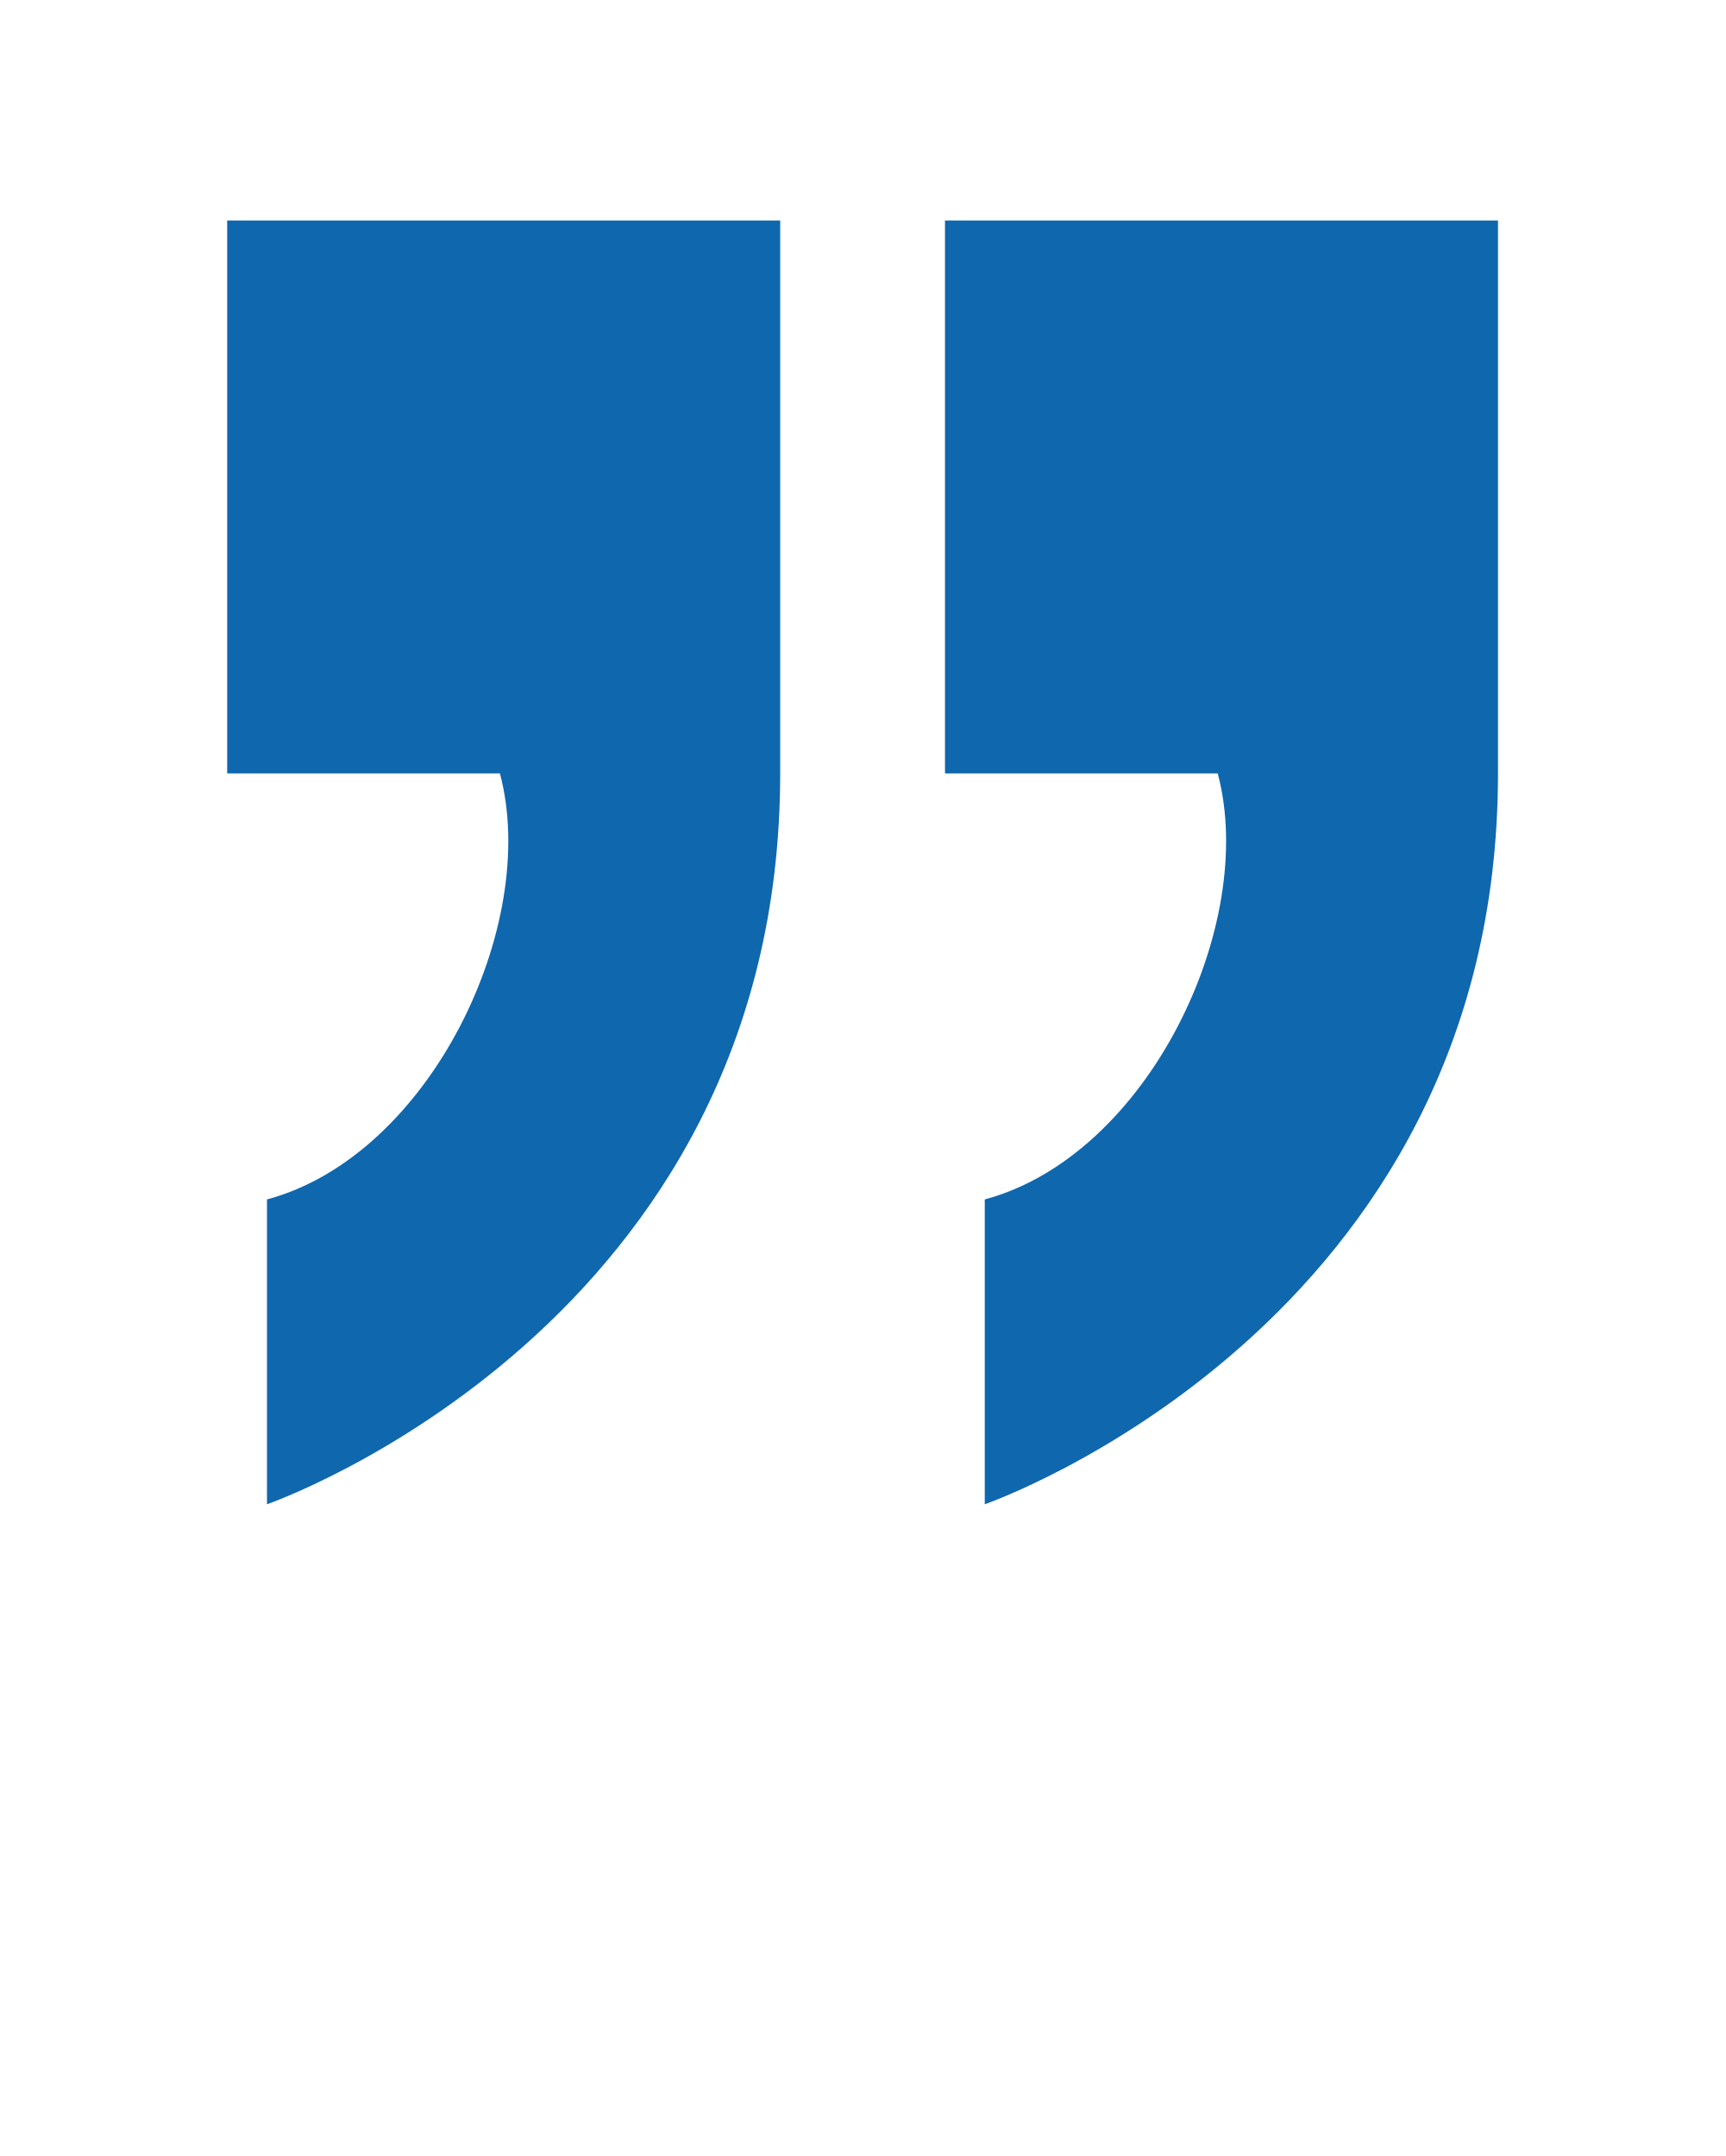
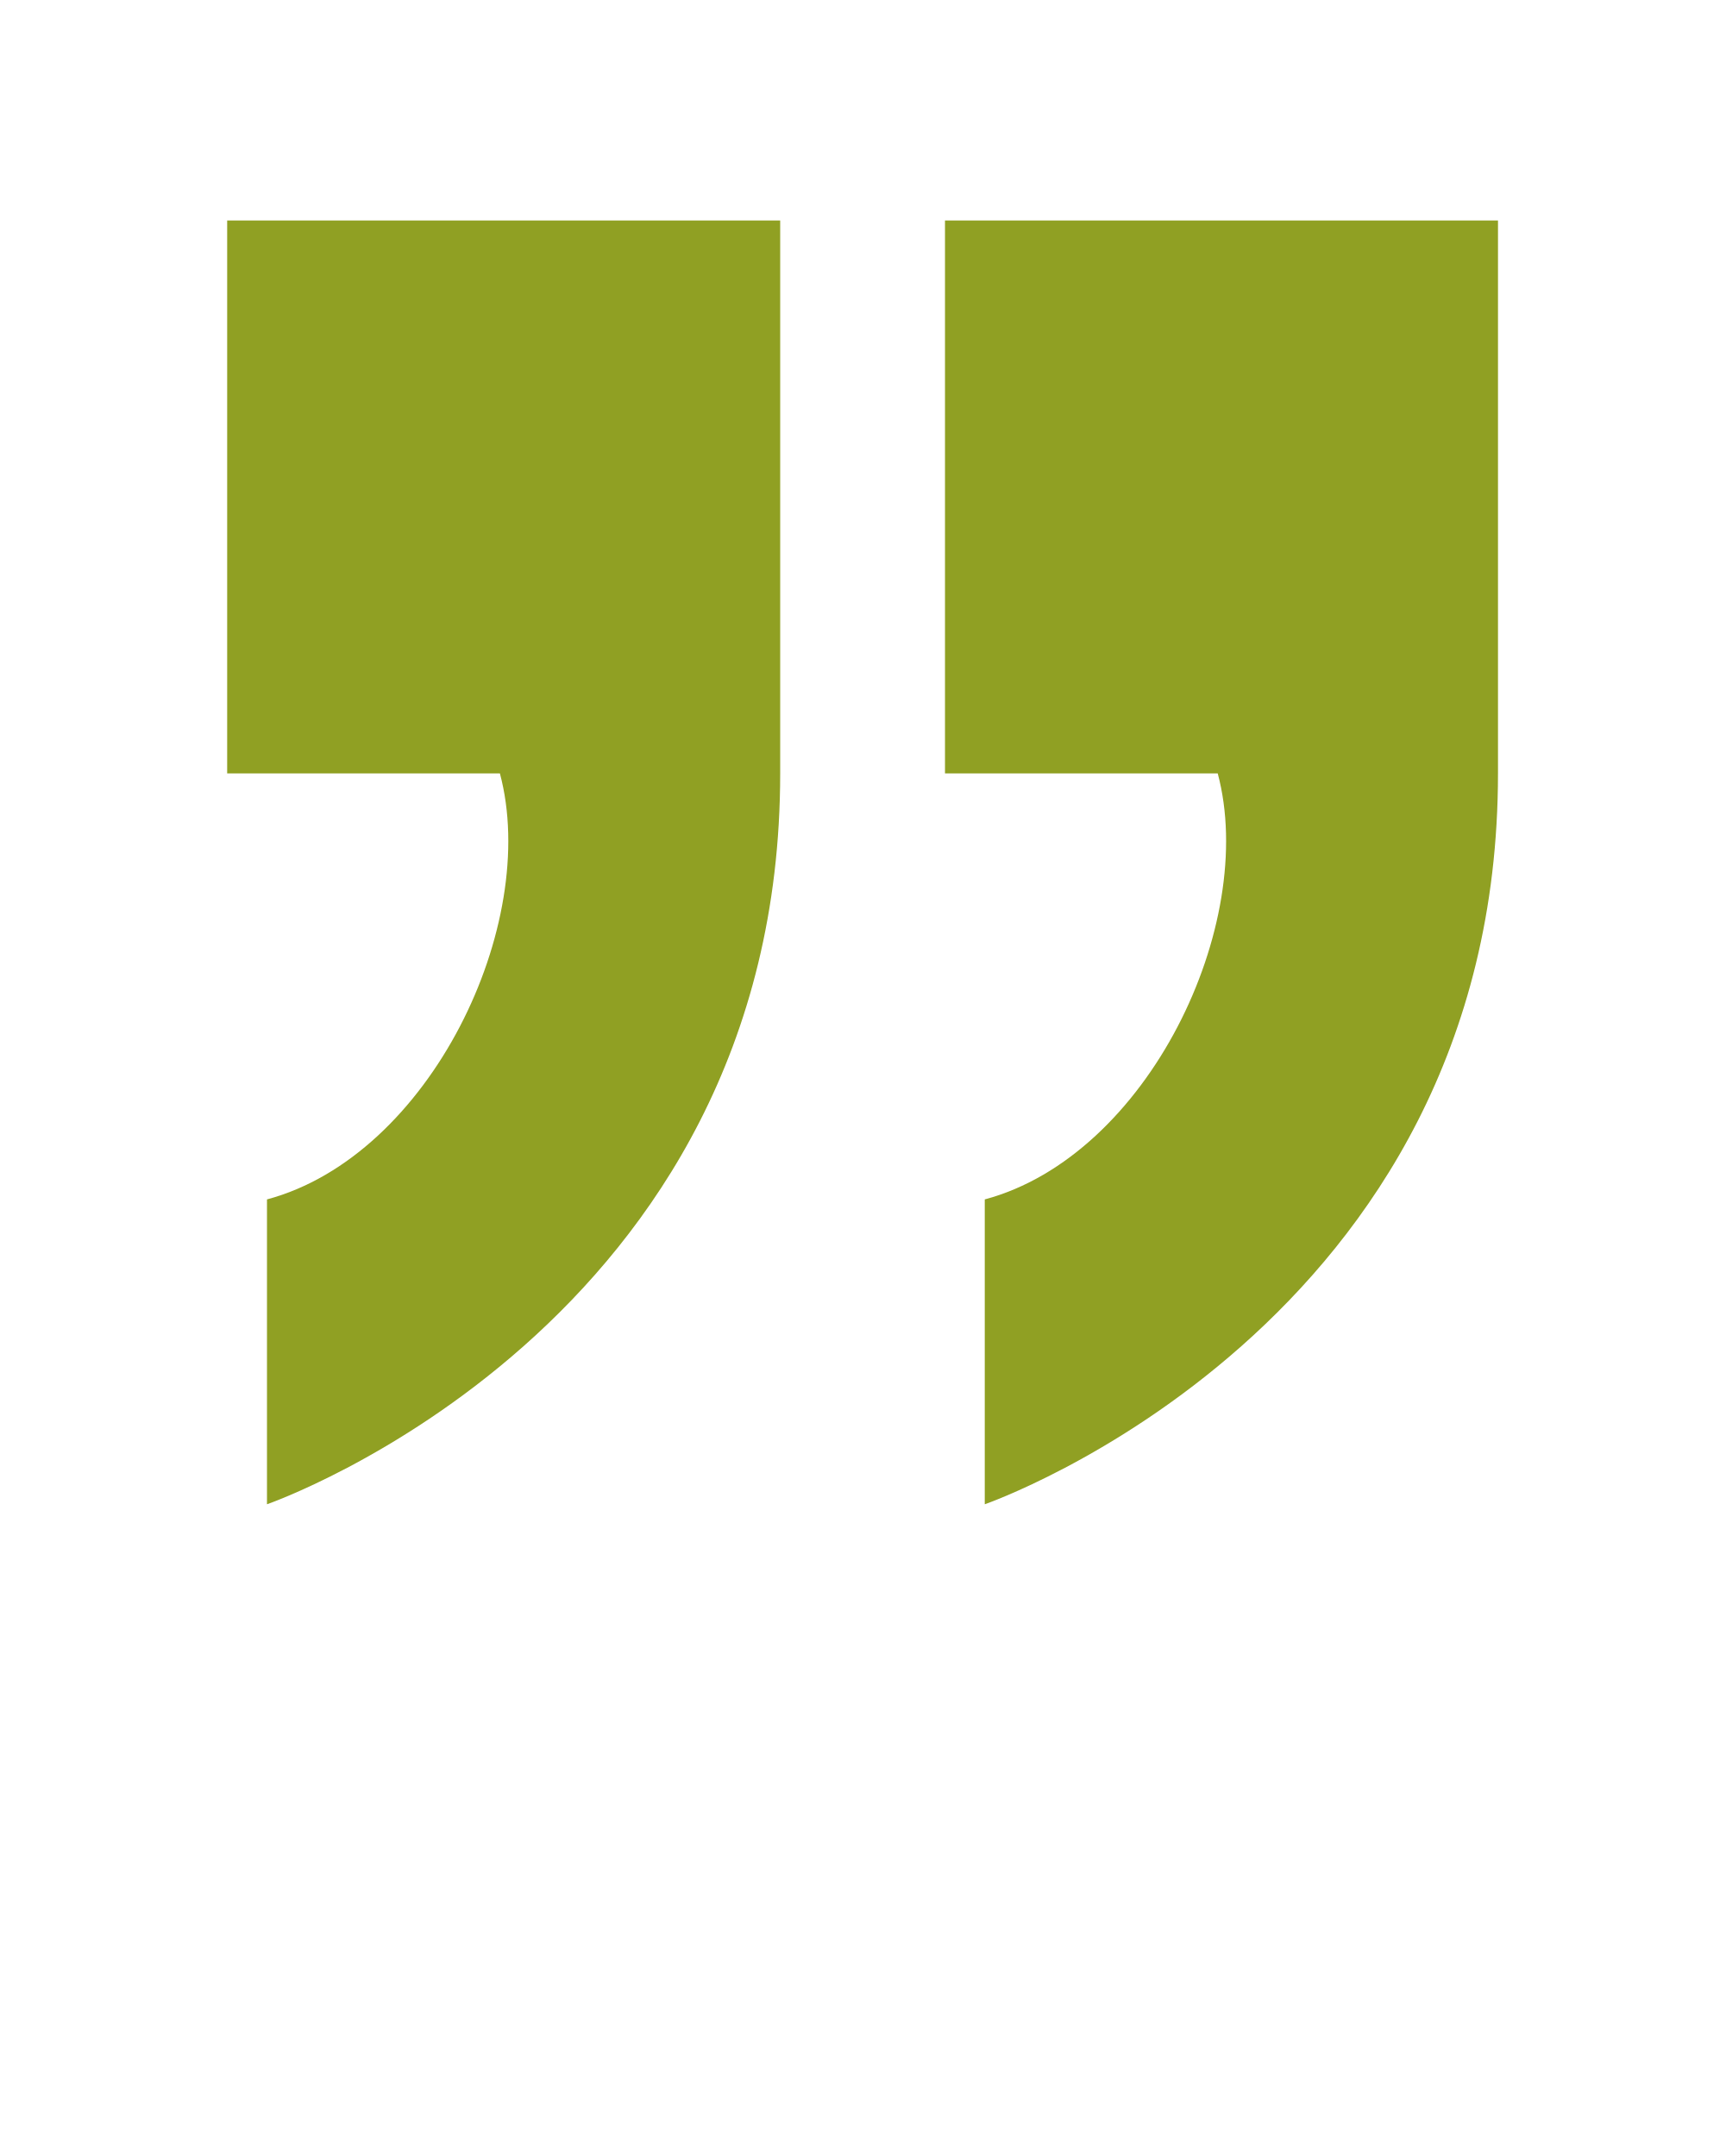
<svg xmlns="http://www.w3.org/2000/svg" xml:space="preserve" version="1.1" viewBox="0 0 846.66 1058.325">
  <g>
-     <path fill="#0f67ae" d="M111.49 108.24l271.41 0 0 271.4c0,271.41 -251.87,358.77 -251.87,358.77l0 -149.65c80.13,-21.47 134.16,-135.05 114.31,-209.12l-133.85 0 0 -271.4zm352.29 0l271.4 0 0 271.4c0,271.41 -251.88,358.77 -251.88,358.77l0 -149.65c80.14,-21.47 134.17,-135.05 114.33,-209.12l-133.85 0 0 -271.4z" />
+     <path fill="#90a023" d="M111.49 108.24l271.41 0 0 271.4c0,271.41 -251.87,358.77 -251.87,358.77l0 -149.65c80.13,-21.47 134.16,-135.05 114.31,-209.12l-133.85 0 0 -271.4zm352.29 0l271.4 0 0 271.4c0,271.41 -251.88,358.77 -251.88,358.77l0 -149.65c80.14,-21.47 134.17,-135.05 114.33,-209.12l-133.85 0 0 -271.4z" />
  </g>
</svg>
